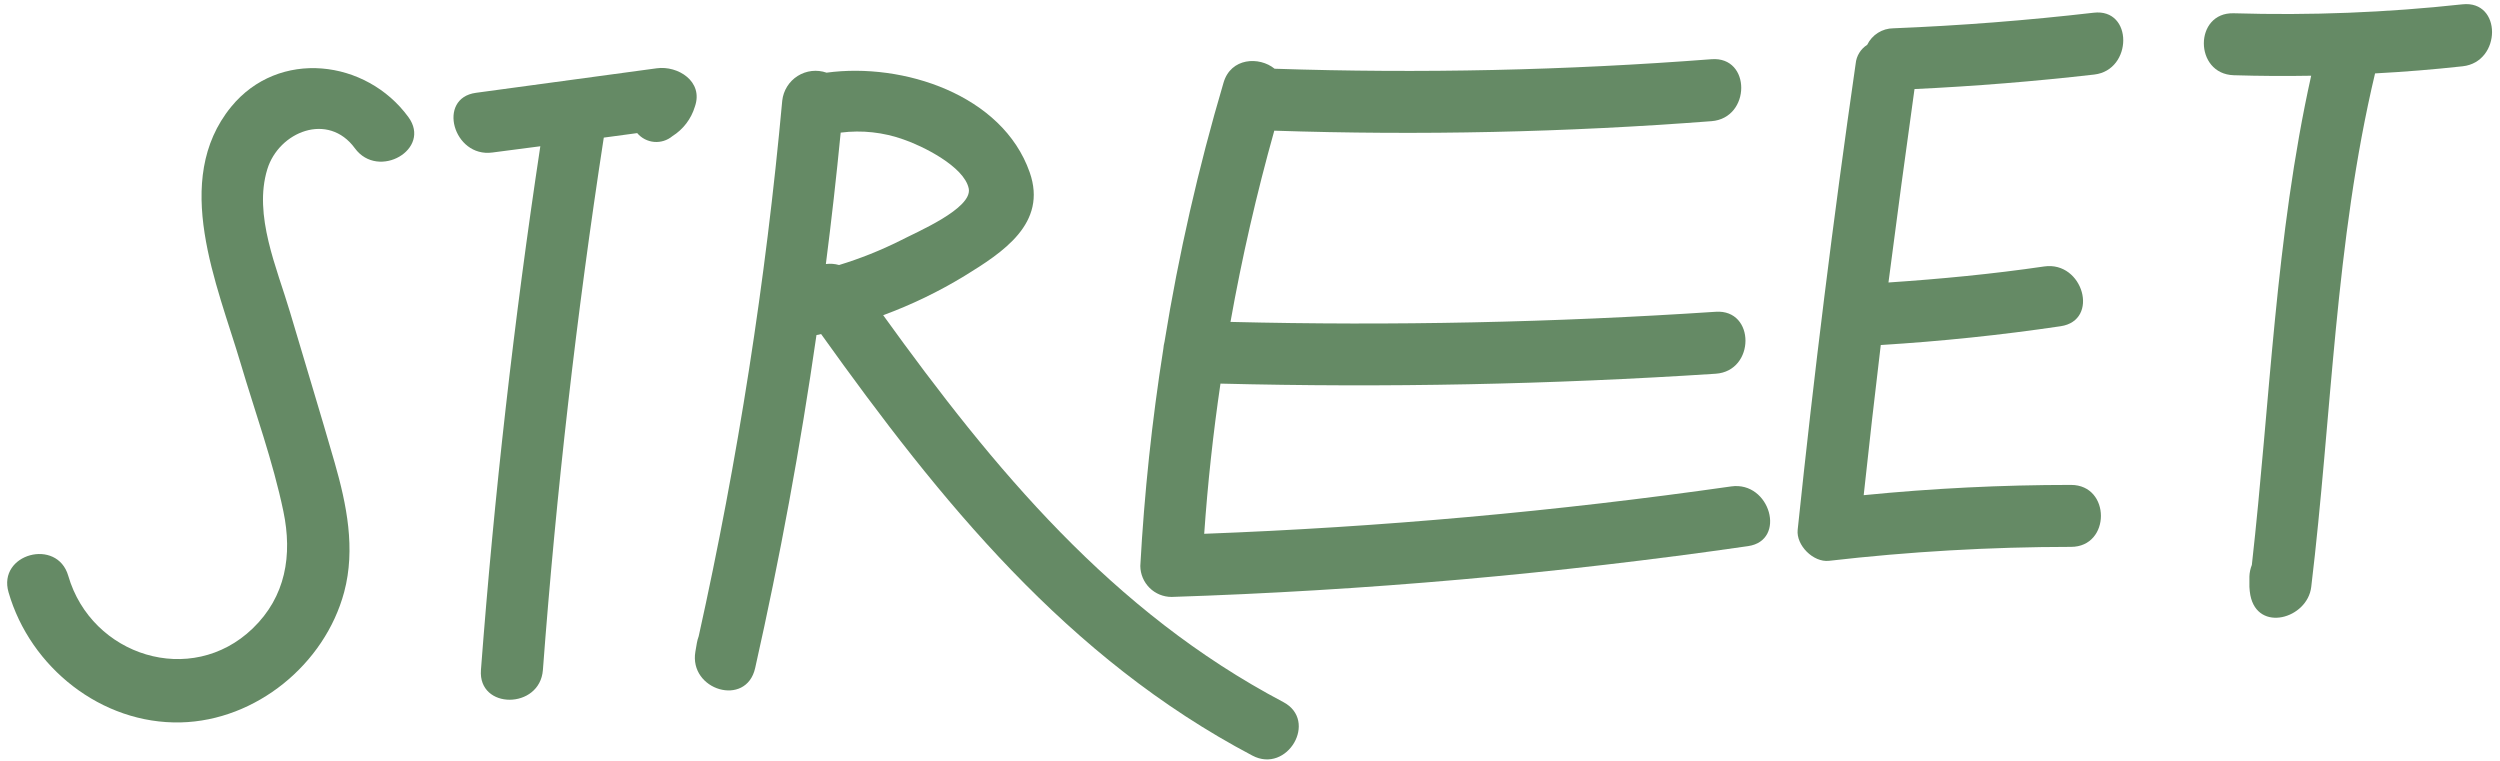
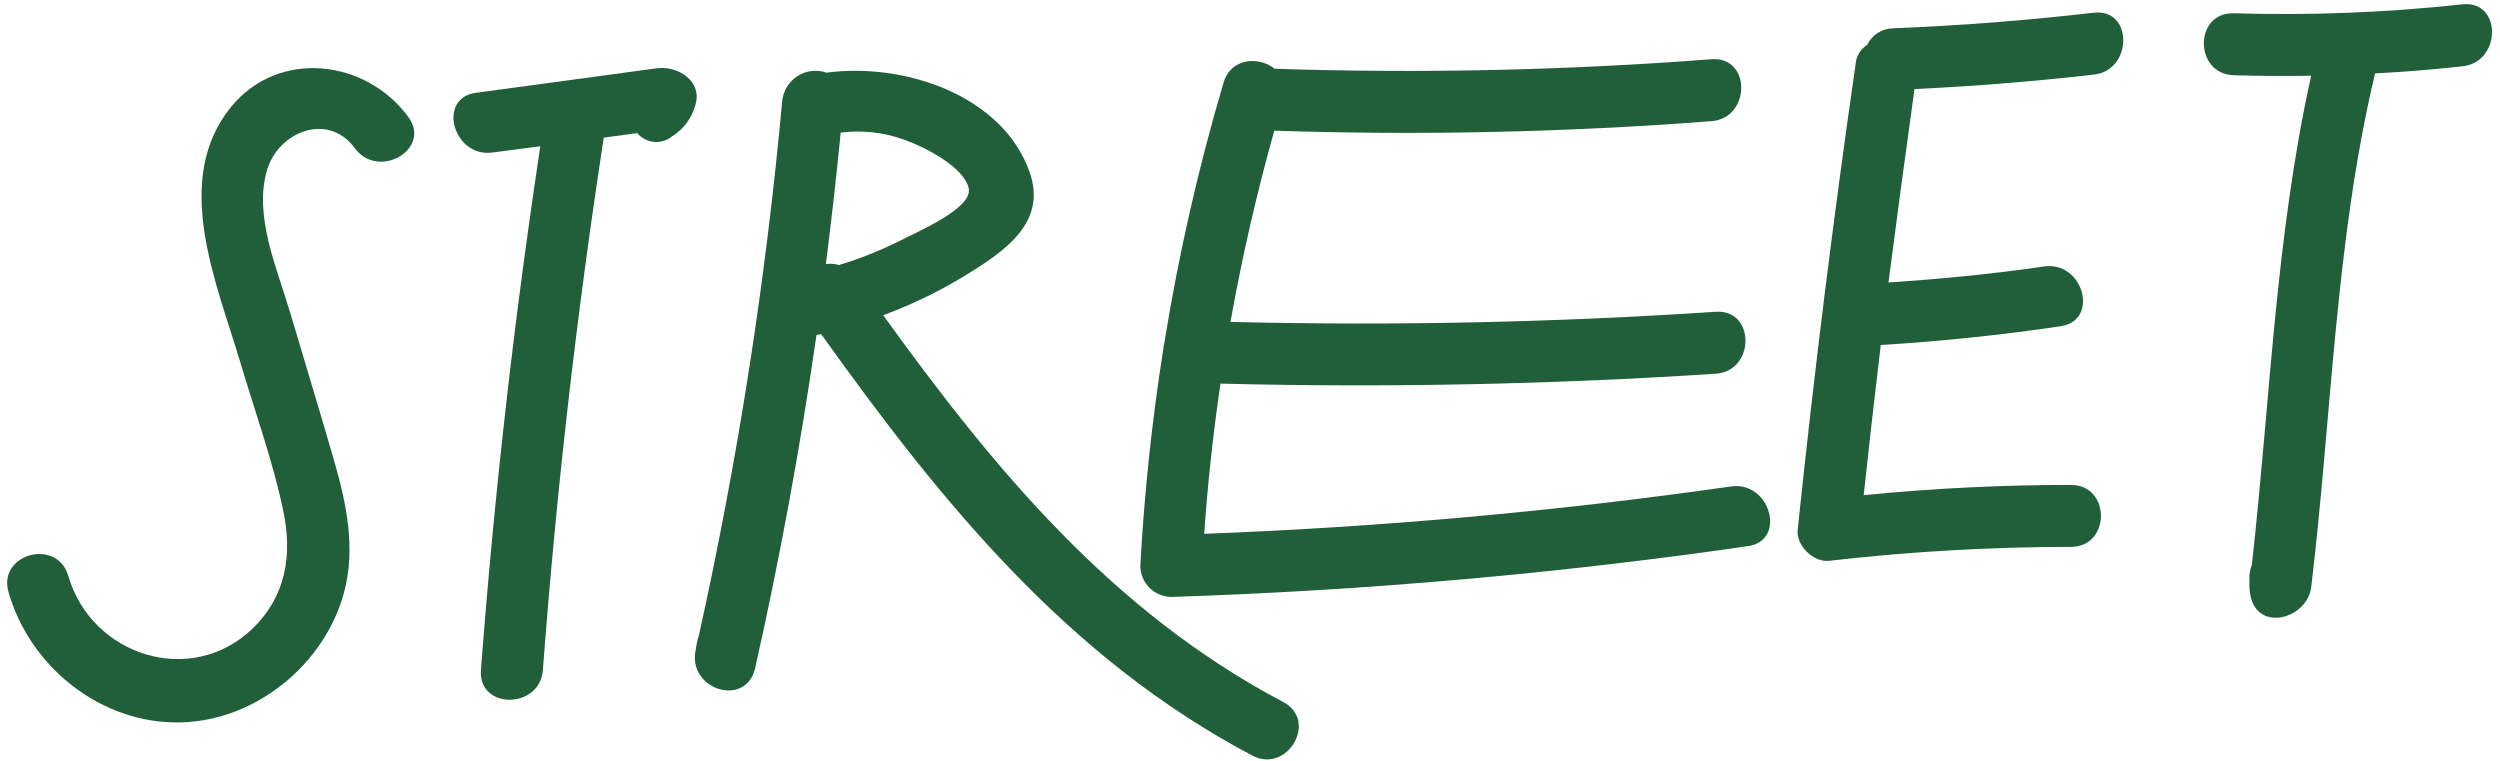
<svg xmlns="http://www.w3.org/2000/svg" width="207" height="63" viewBox="0 0 207 63" fill="none">
-   <path d="M19.138 8.846C14.159 14.95 17.993 23.566 19.926 30.09C21.123 34.136 22.605 38.204 23.465 42.343C24.221 45.97 23.662 49.406 20.916 52.043C15.822 56.939 7.579 54.317 5.651 47.675C4.734 44.514 -0.219 45.856 0.708 49.043C2.501 55.26 8.403 59.975 14.973 59.815C21.19 59.665 26.89 55.012 28.496 49.027C29.454 45.437 28.703 41.773 27.708 38.297C26.517 34.152 25.242 30.007 24.009 25.831C22.936 22.204 20.967 17.82 22.133 14.012C23.087 10.903 27.175 9.245 29.387 12.281C31.32 14.914 35.77 12.359 33.812 9.691C30.33 4.919 23.081 4.022 19.138 8.846Z" fill="#658A65" />
-   <path d="M54.382 5.654L39.408 7.685C36.149 8.125 37.537 13.068 40.77 12.628L44.739 12.11C42.563 26.496 40.924 40.952 39.822 55.477C39.574 58.767 44.703 58.752 44.952 55.477C46.06 40.721 47.741 26.026 49.993 11.394L52.76 11.021C53.113 11.44 53.618 11.701 54.163 11.749C54.709 11.797 55.251 11.626 55.672 11.275C56.571 10.712 57.234 9.841 57.537 8.825C58.268 6.742 56.128 5.415 54.382 5.654Z" fill="#658A65" />
-   <path d="M106.257 58.13C92.07 50.649 82.293 38.815 73.128 26.099C75.473 25.236 77.729 24.146 79.863 22.846C83.024 20.903 86.749 18.504 85.257 14.265C83.003 7.835 74.765 5.157 68.439 6.017C68.045 5.879 67.625 5.833 67.211 5.88C66.797 5.927 66.398 6.068 66.046 6.29C65.693 6.513 65.395 6.812 65.175 7.166C64.954 7.519 64.816 7.918 64.77 8.333C63.407 23.247 61.097 38.059 57.853 52.68C57.786 52.858 57.736 53.042 57.703 53.229L57.578 53.954C57.029 57.151 61.791 58.581 62.527 55.317C64.579 46.191 66.271 36.999 67.604 27.742L67.786 27.711L67.988 27.659C77.863 41.472 88.345 54.467 103.692 62.56C106.583 64.099 109.179 59.675 106.257 58.13ZM74.817 11.55C76.345 12.069 79.822 13.768 80.21 15.602C80.558 17.26 75.863 19.229 74.537 19.924C72.909 20.737 71.215 21.413 69.475 21.944C69.12 21.842 68.748 21.814 68.382 21.861C68.844 18.252 69.254 14.625 69.609 10.98C71.366 10.758 73.15 10.953 74.817 11.55Z" fill="#658A65" />
-   <path d="M143.34 40.276C128.874 42.342 114.31 43.651 99.708 44.198C99.998 40.032 100.447 35.887 101.055 31.763C114.73 32.108 128.399 31.836 142.06 30.945C145.335 30.727 145.36 25.592 142.06 25.815C128.685 26.703 115.293 26.983 101.884 26.654C102.834 21.328 104.043 16.05 105.511 10.82C117.584 11.221 129.669 10.958 141.713 10.033C144.982 9.779 145.008 4.649 141.713 4.903C129.678 5.829 117.601 6.092 105.537 5.691C104.262 4.654 101.91 4.774 101.309 6.846C99.228 13.886 97.596 21.05 96.423 28.297C96.372 28.49 96.339 28.688 96.324 28.887C95.383 34.842 94.746 40.842 94.418 46.861C94.425 47.544 94.701 48.196 95.186 48.677C95.671 49.157 96.326 49.426 97.008 49.426C112.984 48.908 128.919 47.504 144.739 45.219C147.956 44.758 146.573 39.815 143.34 40.276Z" fill="#658A65" />
-   <path d="M173.355 1.053C167.828 1.692 162.302 2.122 156.775 2.343C156.321 2.345 155.877 2.475 155.494 2.717C155.11 2.958 154.802 3.303 154.604 3.711C154.337 3.88 154.112 4.108 153.947 4.378C153.782 4.647 153.68 4.951 153.65 5.266C151.796 18.105 150.195 30.974 148.847 43.871C148.713 45.141 150.132 46.581 151.438 46.436C158.091 45.671 164.783 45.285 171.479 45.281C174.78 45.281 174.785 40.151 171.479 40.151C165.742 40.151 160.02 40.435 154.314 41.001C154.759 36.856 155.231 32.711 155.728 28.566C160.713 28.262 165.676 27.744 170.619 27.012C173.873 26.535 172.49 21.592 169.257 22.063C164.977 22.69 160.676 23.1 156.365 23.39C157.056 18.05 157.775 12.711 158.521 7.374C163.495 7.139 168.457 6.739 173.407 6.172C176.593 5.804 176.635 0.67 173.355 1.053Z" fill="#658A65" />
-   <path d="M203.889 0.358C197.602 1.043 191.276 1.29 184.956 1.099C181.65 1.001 181.656 6.13 184.956 6.229C187.091 6.294 189.227 6.308 191.365 6.27C188.407 19.576 187.971 33.26 186.453 46.778C186.331 47.081 186.263 47.404 186.251 47.731C186.251 48.005 186.251 48.249 186.251 48.539C186.251 48.539 186.251 48.581 186.251 48.601C186.262 48.831 186.288 49.059 186.329 49.285C186.935 52.394 191.054 51.233 191.37 48.601C193.075 34.42 193.339 20.026 196.655 6.078C199.073 5.95 201.491 5.754 203.909 5.488C207.137 5.135 207.174 0.001 203.889 0.358Z" fill="#658A65" />
+   <path d="M19.138 8.846C14.159 14.95 17.993 23.566 19.926 30.09C21.123 34.136 22.605 38.204 23.465 42.343C24.221 45.97 23.662 49.406 20.916 52.043C15.822 56.939 7.579 54.317 5.651 47.675C4.734 44.514 -0.219 45.856 0.708 49.043C2.501 55.26 8.403 59.975 14.973 59.815C21.19 59.665 26.89 55.012 28.496 49.027C29.454 45.437 28.703 41.773 27.708 38.297C26.517 34.152 25.242 30.007 24.009 25.831C22.936 22.204 20.967 17.82 22.133 14.012C23.087 10.903 27.175 9.245 29.387 12.281C31.32 14.914 35.77 12.359 33.812 9.691C30.33 4.919 23.081 4.022 19.138 8.846Z" fill="#205F39" />
+   <path d="M54.382 5.654L39.408 7.685C36.149 8.125 37.537 13.068 40.77 12.628L44.739 12.11C42.563 26.496 40.924 40.952 39.822 55.477C39.574 58.767 44.703 58.752 44.952 55.477C46.06 40.721 47.741 26.026 49.993 11.394L52.76 11.021C53.113 11.44 53.618 11.701 54.163 11.749C54.709 11.797 55.251 11.626 55.672 11.275C56.571 10.712 57.234 9.841 57.537 8.825C58.268 6.742 56.128 5.415 54.382 5.654Z" fill="#205F39" />
+   <path d="M106.257 58.13C92.07 50.649 82.293 38.815 73.128 26.099C75.473 25.236 77.729 24.146 79.863 22.846C83.024 20.903 86.749 18.504 85.257 14.265C83.003 7.835 74.765 5.157 68.439 6.017C68.045 5.879 67.625 5.833 67.211 5.88C66.797 5.927 66.398 6.068 66.046 6.29C65.693 6.513 65.395 6.812 65.175 7.166C64.954 7.519 64.816 7.918 64.77 8.333C63.407 23.247 61.097 38.059 57.853 52.68C57.786 52.858 57.736 53.042 57.703 53.229L57.578 53.954C57.029 57.151 61.791 58.581 62.527 55.317C64.579 46.191 66.271 36.999 67.604 27.742L67.786 27.711L67.988 27.659C77.863 41.472 88.345 54.467 103.692 62.56C106.583 64.099 109.179 59.675 106.257 58.13ZM74.817 11.55C76.345 12.069 79.822 13.768 80.21 15.602C80.558 17.26 75.863 19.229 74.537 19.924C72.909 20.737 71.215 21.413 69.475 21.944C69.12 21.842 68.748 21.814 68.382 21.861C68.844 18.252 69.254 14.625 69.609 10.98C71.366 10.758 73.15 10.953 74.817 11.55Z" fill="#205F39" />
+   <path d="M143.34 40.276C128.874 42.342 114.31 43.651 99.708 44.198C99.998 40.032 100.447 35.887 101.055 31.763C114.73 32.108 128.399 31.836 142.06 30.945C145.335 30.727 145.36 25.592 142.06 25.815C128.685 26.703 115.293 26.983 101.884 26.654C102.834 21.328 104.043 16.05 105.511 10.82C117.584 11.221 129.669 10.958 141.713 10.033C144.982 9.779 145.008 4.649 141.713 4.903C129.678 5.829 117.601 6.092 105.537 5.691C104.262 4.654 101.91 4.774 101.309 6.846C99.228 13.886 97.596 21.05 96.423 28.297C96.372 28.49 96.339 28.688 96.324 28.887C95.383 34.842 94.746 40.842 94.418 46.861C94.425 47.544 94.701 48.196 95.186 48.677C95.671 49.157 96.326 49.426 97.008 49.426C112.984 48.908 128.919 47.504 144.739 45.219C147.956 44.758 146.573 39.815 143.34 40.276Z" fill="#205F39" />
+   <path d="M173.355 1.053C167.828 1.692 162.302 2.122 156.775 2.343C156.321 2.345 155.877 2.475 155.494 2.717C155.11 2.958 154.802 3.303 154.604 3.711C154.337 3.88 154.112 4.108 153.947 4.378C153.782 4.647 153.68 4.951 153.65 5.266C151.796 18.105 150.195 30.974 148.847 43.871C148.713 45.141 150.132 46.581 151.438 46.436C158.091 45.671 164.783 45.285 171.479 45.281C174.78 45.281 174.785 40.151 171.479 40.151C165.742 40.151 160.02 40.435 154.314 41.001C154.759 36.856 155.231 32.711 155.728 28.566C160.713 28.262 165.676 27.744 170.619 27.012C173.873 26.535 172.49 21.592 169.257 22.063C164.977 22.69 160.676 23.1 156.365 23.39C157.056 18.05 157.775 12.711 158.521 7.374C163.495 7.139 168.457 6.739 173.407 6.172C176.593 5.804 176.635 0.67 173.355 1.053Z" fill="#205F39" />
+   <path d="M203.889 0.358C197.602 1.043 191.276 1.29 184.956 1.099C181.65 1.001 181.656 6.13 184.956 6.229C187.091 6.294 189.227 6.308 191.365 6.27C188.407 19.576 187.971 33.26 186.453 46.778C186.331 47.081 186.263 47.404 186.251 47.731C186.251 48.005 186.251 48.249 186.251 48.539C186.251 48.539 186.251 48.581 186.251 48.601C186.262 48.831 186.288 49.059 186.329 49.285C186.935 52.394 191.054 51.233 191.37 48.601C193.075 34.42 193.339 20.026 196.655 6.078C199.073 5.95 201.491 5.754 203.909 5.488C207.137 5.135 207.174 0.001 203.889 0.358Z" fill="#205F39" />
</svg>
